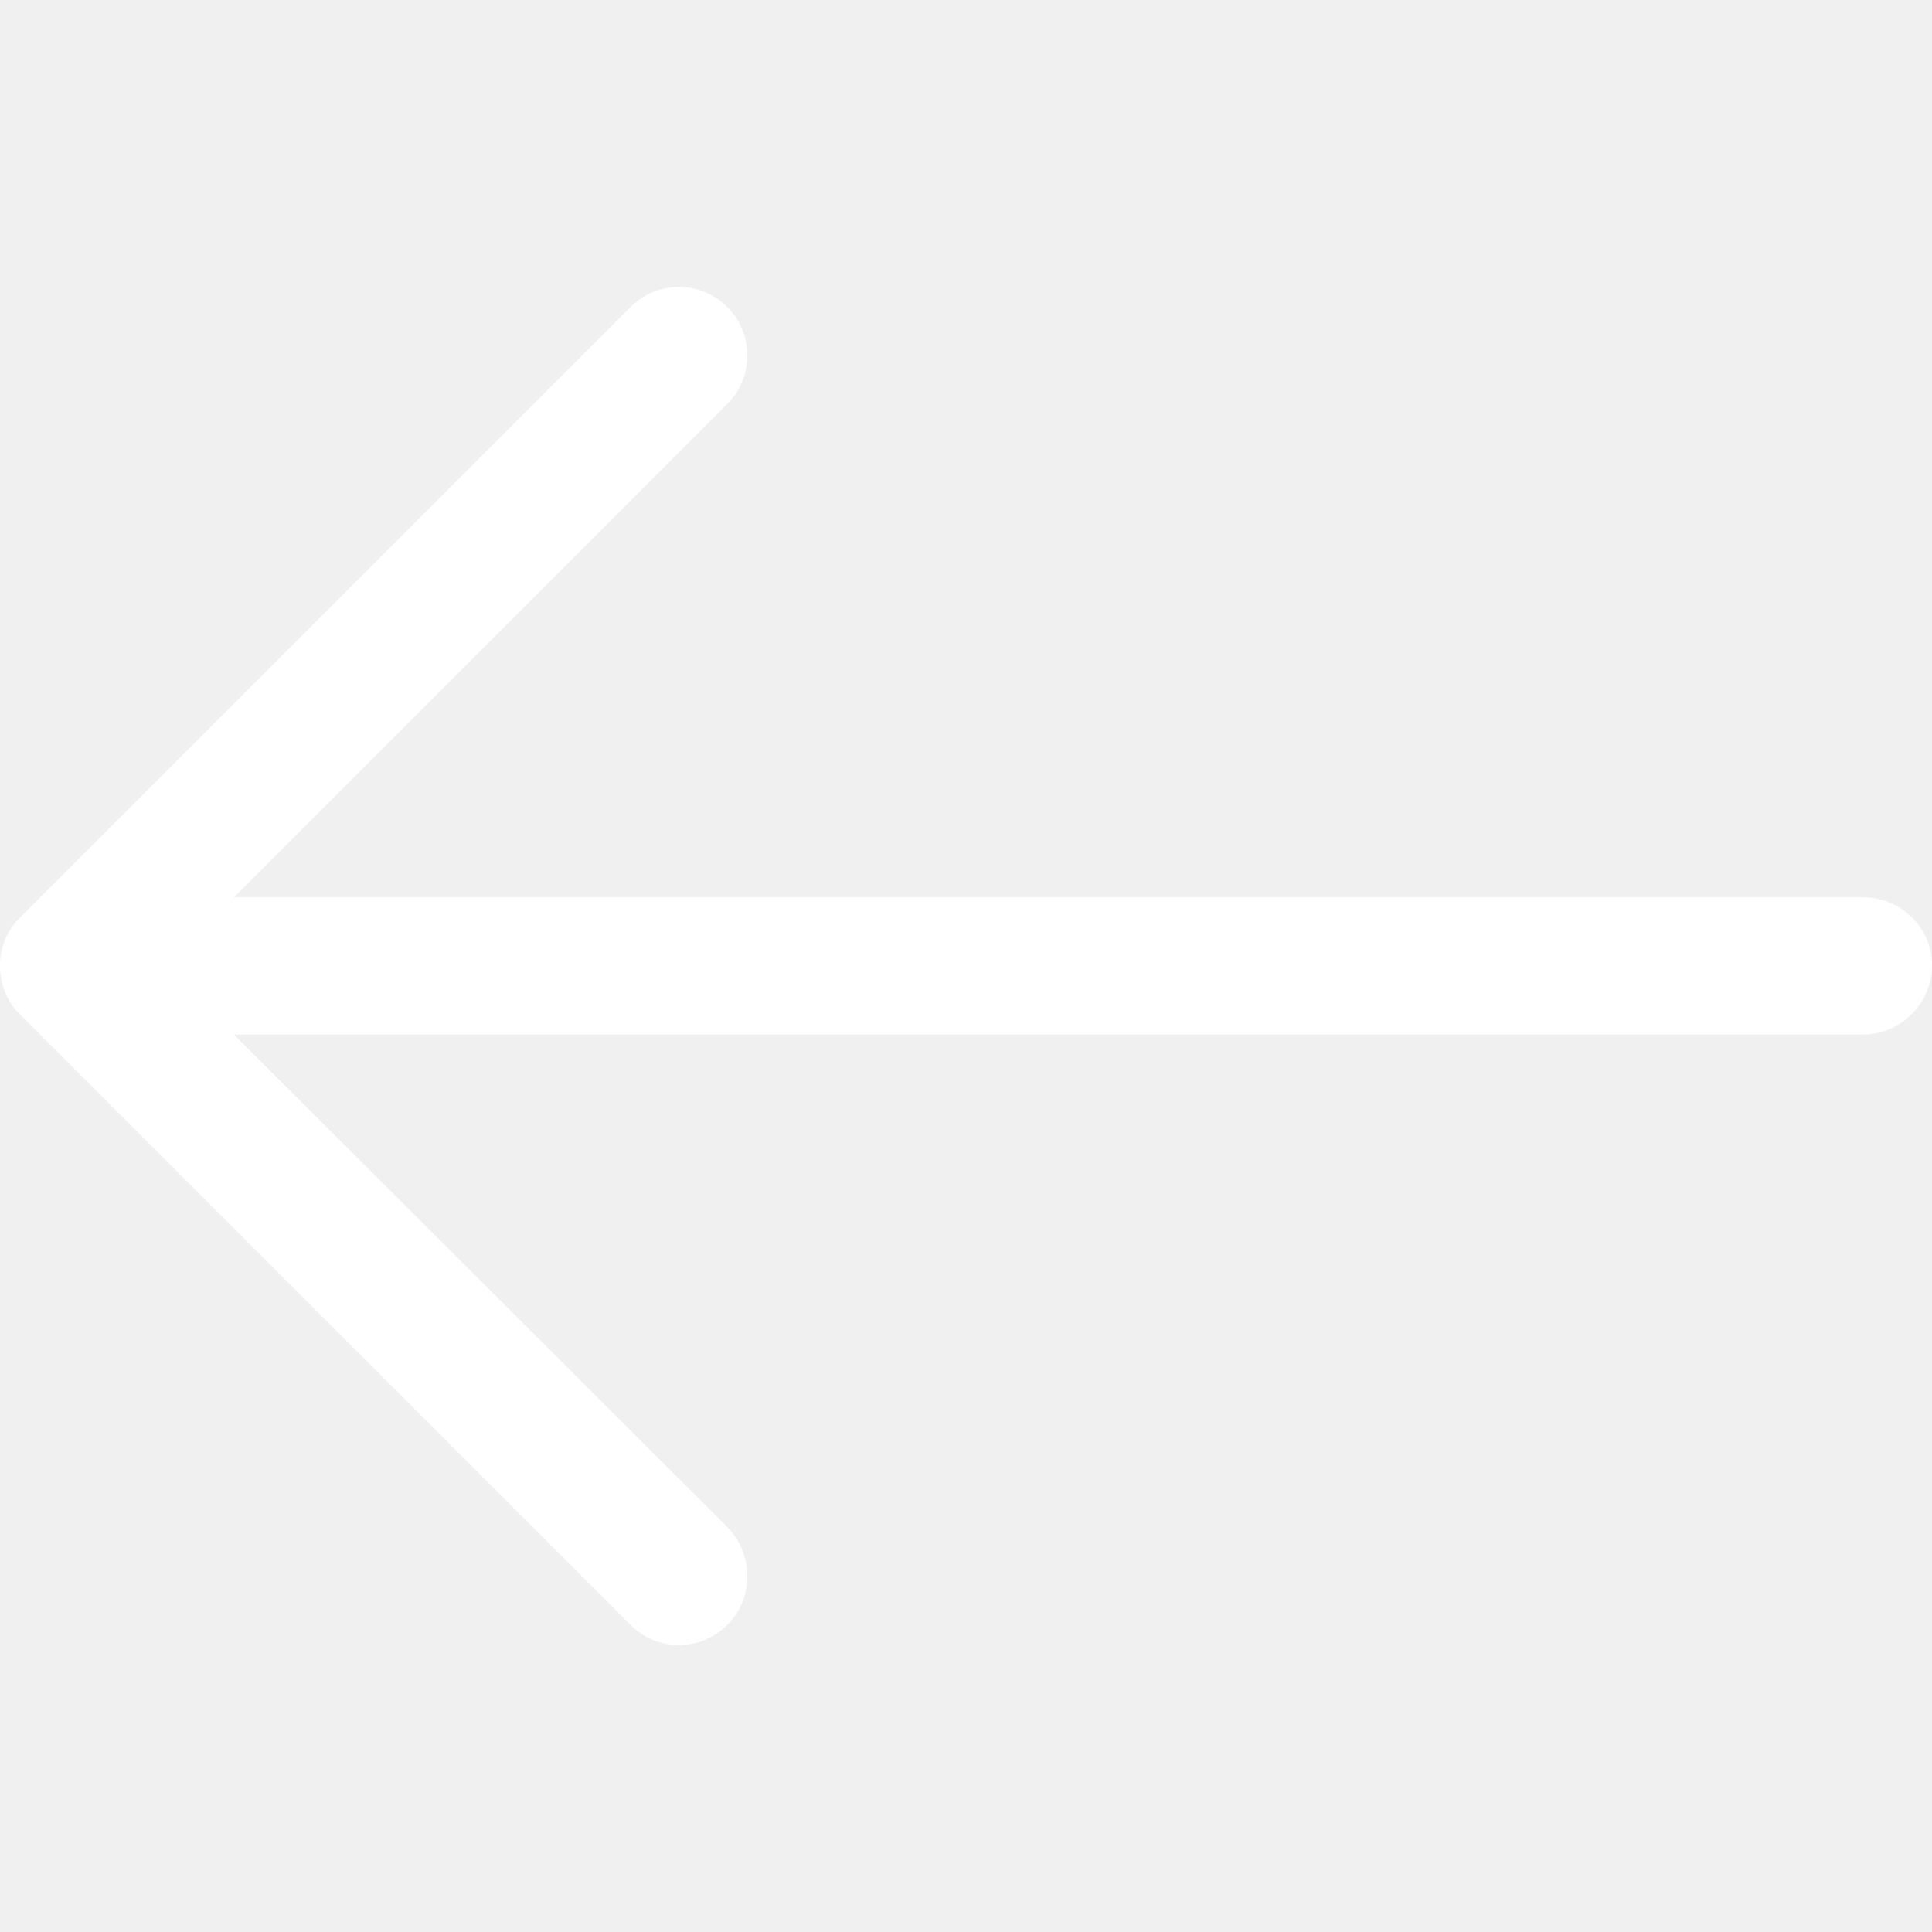
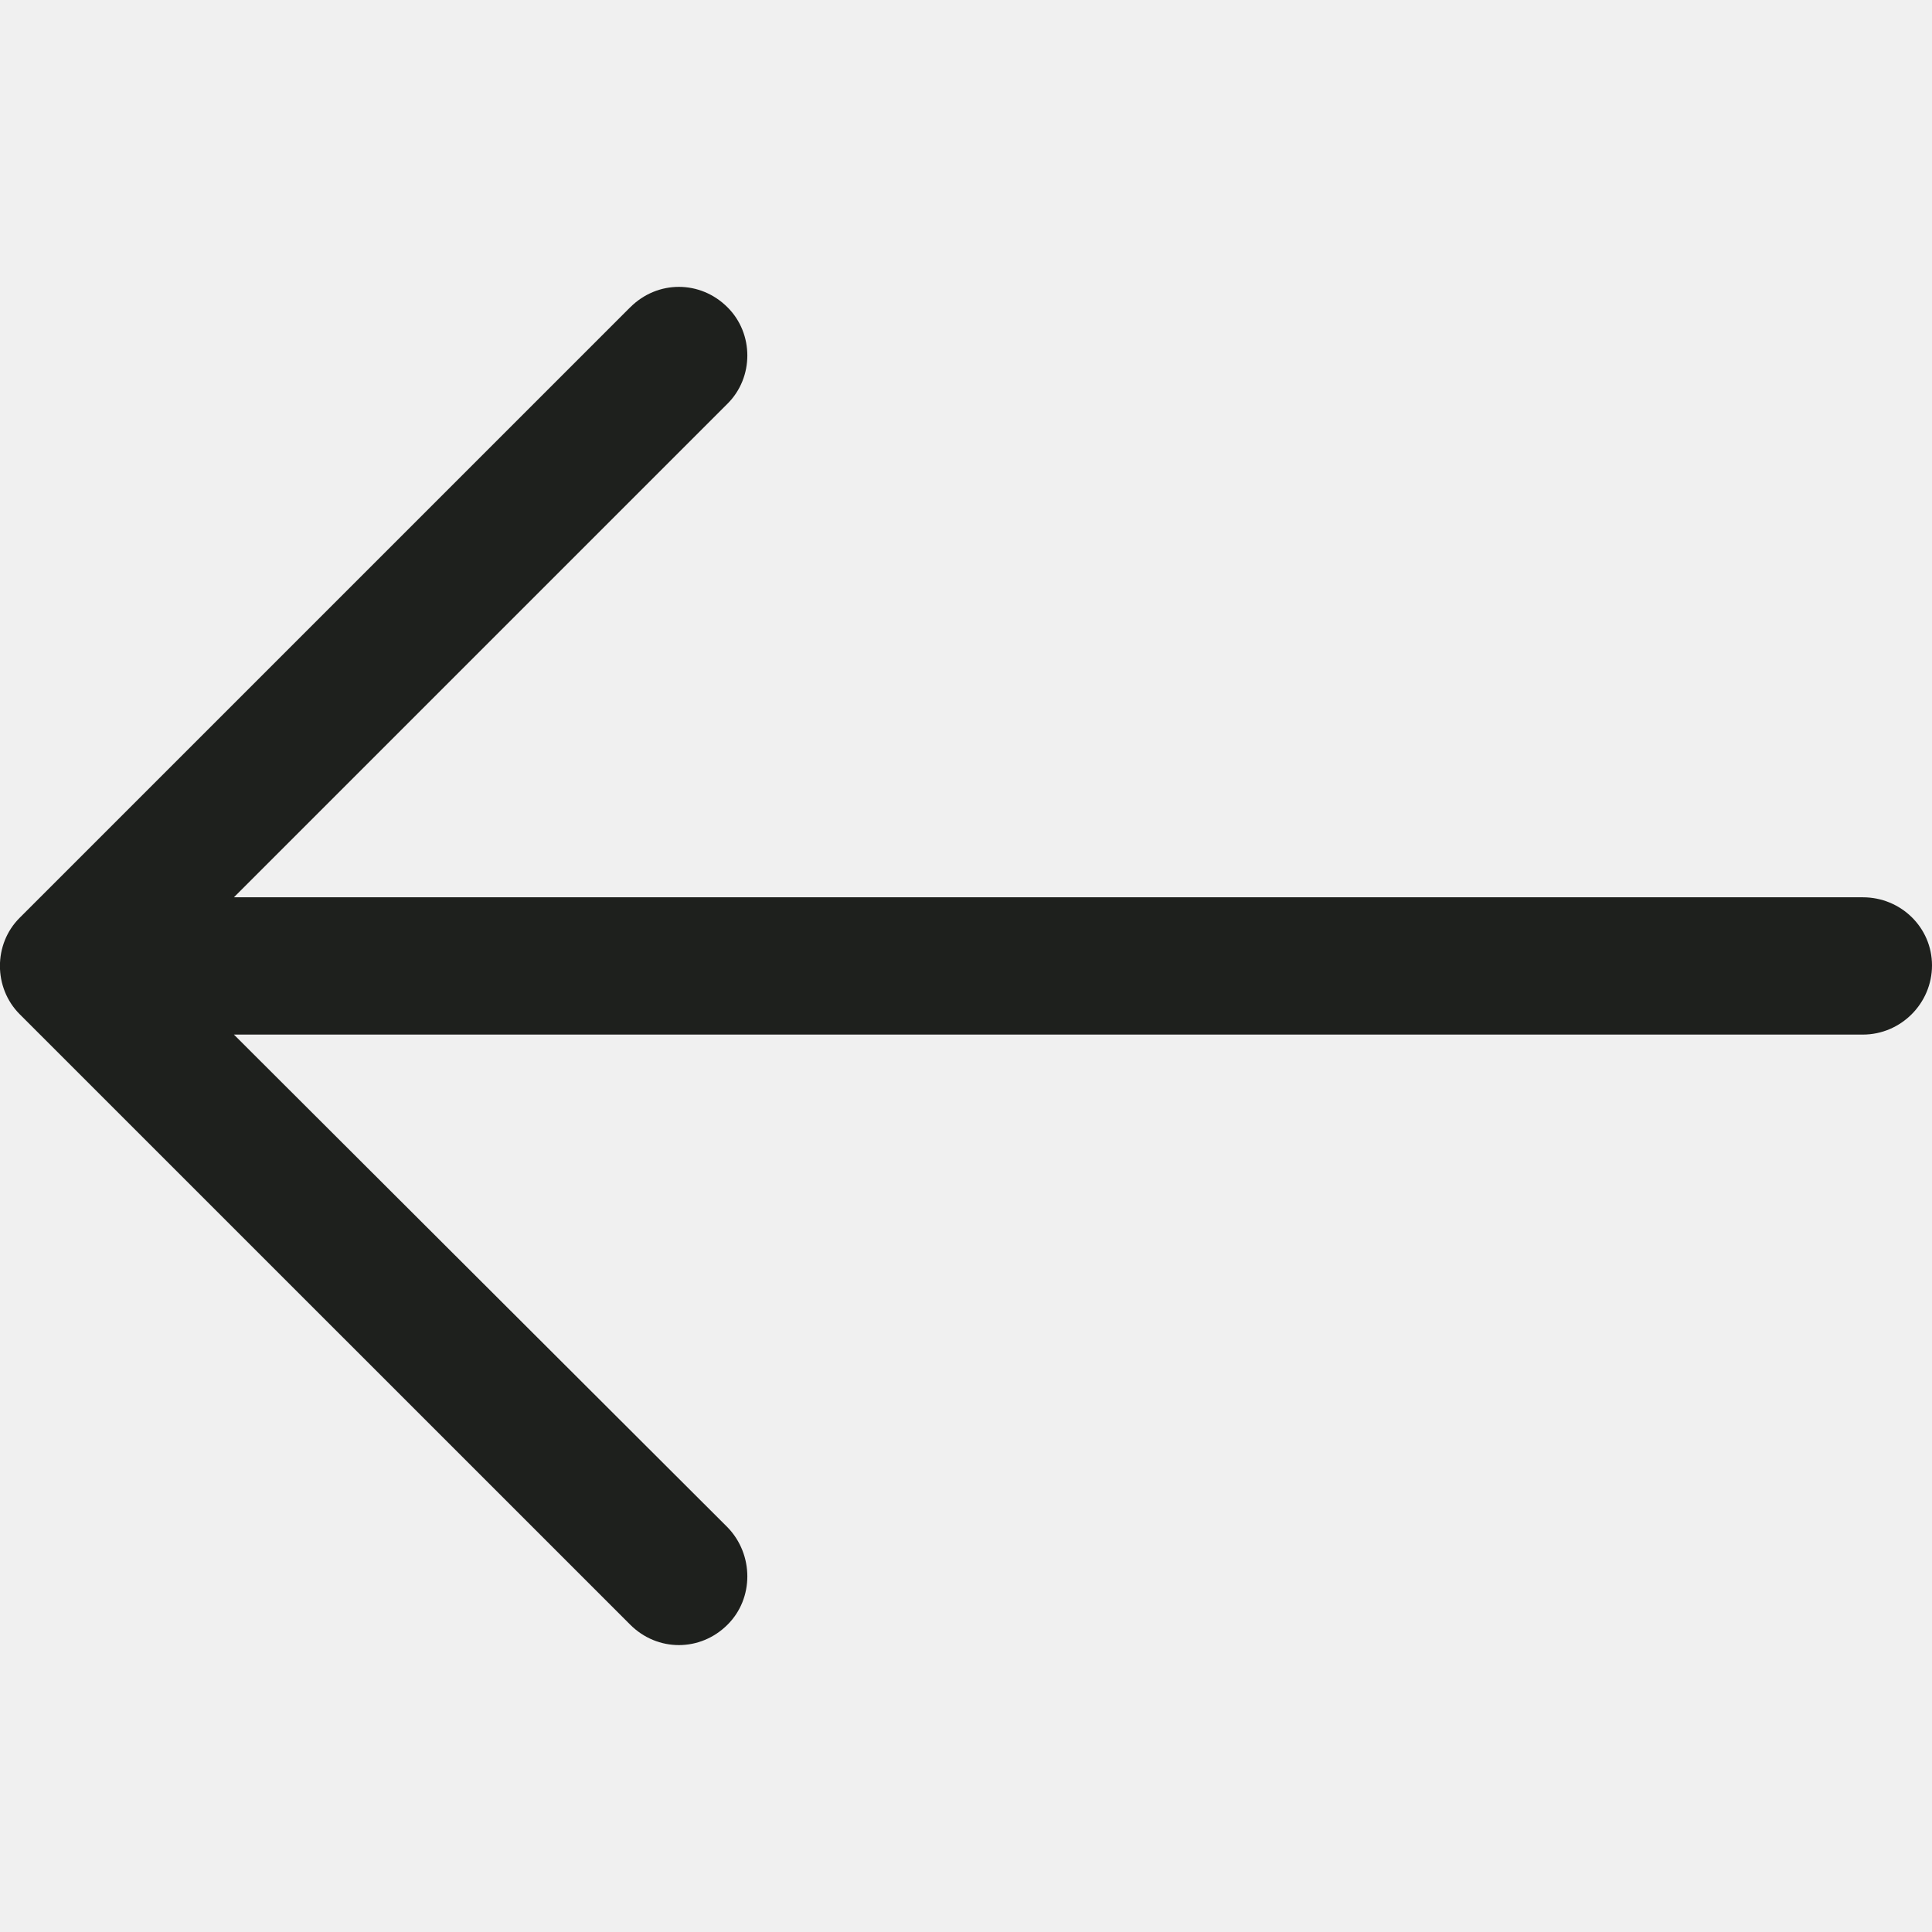
<svg xmlns="http://www.w3.org/2000/svg" viewBox="0 0 31.494 31.494">
-   <path d="M10.273 5.01c.444-.445 1.143-.445 1.587 0 .43.428.43 1.142 0 1.57l-8.047 8.047h26.554c.62 0 1.127.492 1.127 1.11 0 .62-.508 1.128-1.127 1.128H3.813l8.047 8.032c.43.444.43 1.16 0 1.587-.444.444-1.143.444-1.587 0L.32 16.532c-.428-.43-.428-1.143 0-1.57l9.953-9.953z" fill="#FFFFFF" />
+   <path d="M10.273 5.01c.444-.445 1.143-.445 1.587 0 .43.428.43 1.142 0 1.57l-8.047 8.047h26.554c.62 0 1.127.492 1.127 1.11 0 .62-.508 1.128-1.127 1.128H3.813l8.047 8.032c.43.444.43 1.16 0 1.587-.444.444-1.143.444-1.587 0L.32 16.532c-.428-.43-.428-1.143 0-1.57l9.953-9.953z" fill="#1E201D" />
</svg>
